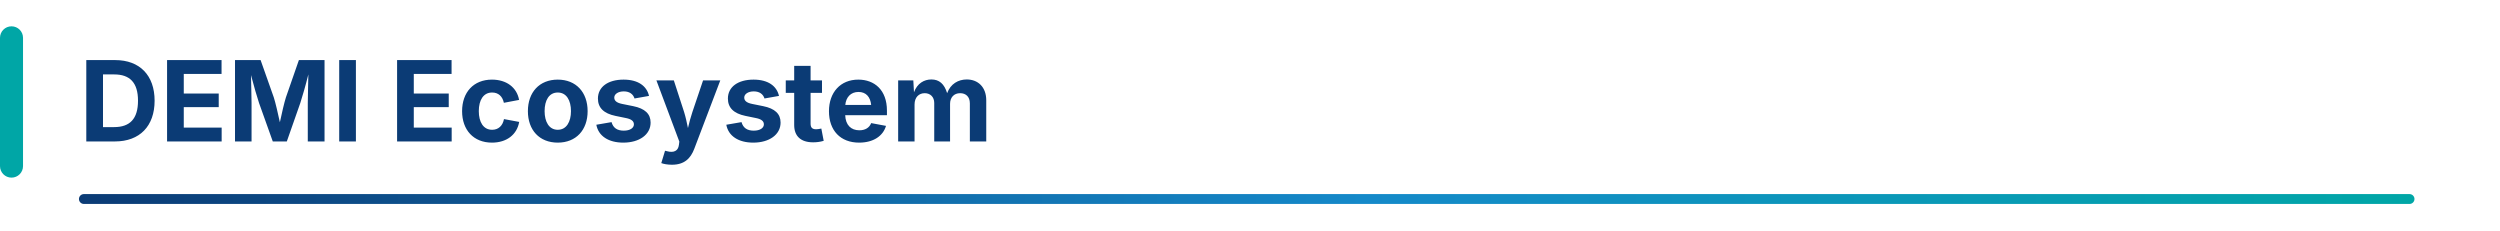
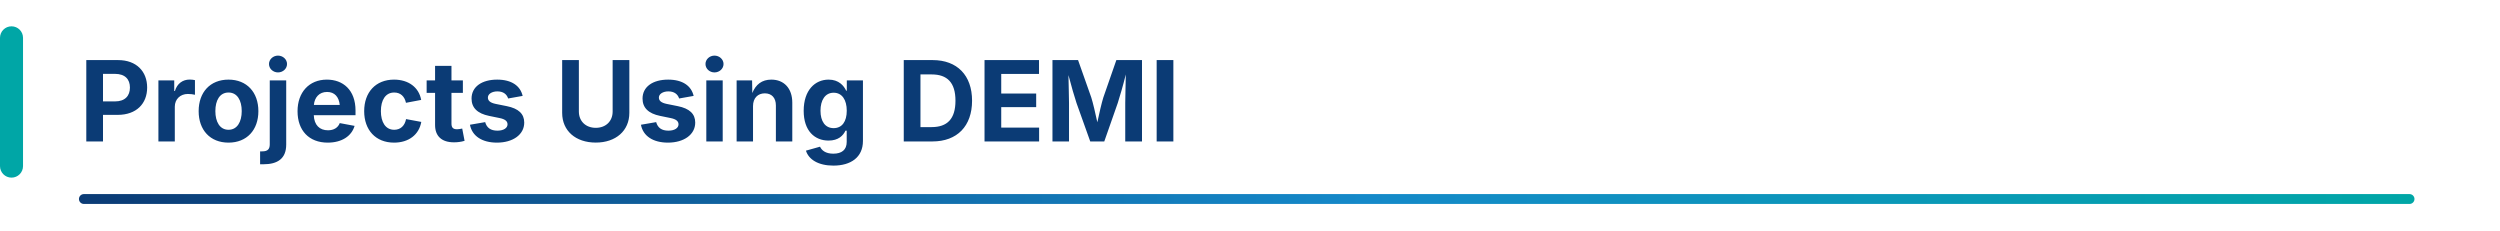
<svg xmlns="http://www.w3.org/2000/svg" width="760" height="70" viewBox="0 0 760 70" role="img" aria-labelledby="title desc">
  <defs>
    <linearGradient id="accent" x1="0" y1="0" x2="1" y2="0">
      <stop offset="0" stop-color="#0B3B75" />
      <stop offset="0.55" stop-color="#1589C9" />
      <stop offset="1" stop-color="#00A6A6" />
    </linearGradient>
  </defs>
  <rect x="0" y="8" width="7" height="46" rx="3.5" fill="#00A6A6" />
-   <text x="24" y="43" fill="#0B3B75" font-family="Inter, Segoe UI, Arial, sans-serif" font-size="34" font-weight="700">DEMI Ecosystem</text>
+   <text x="24" y="43" fill="#0B3B75" font-family="Inter, Segoe UI, Arial, sans-serif" font-size="34" font-weight="700">Projects Using DEMI</text>
  <rect x="24" y="59" width="710" height="3" rx="1.5" fill="url(#accent)" />
</svg>
